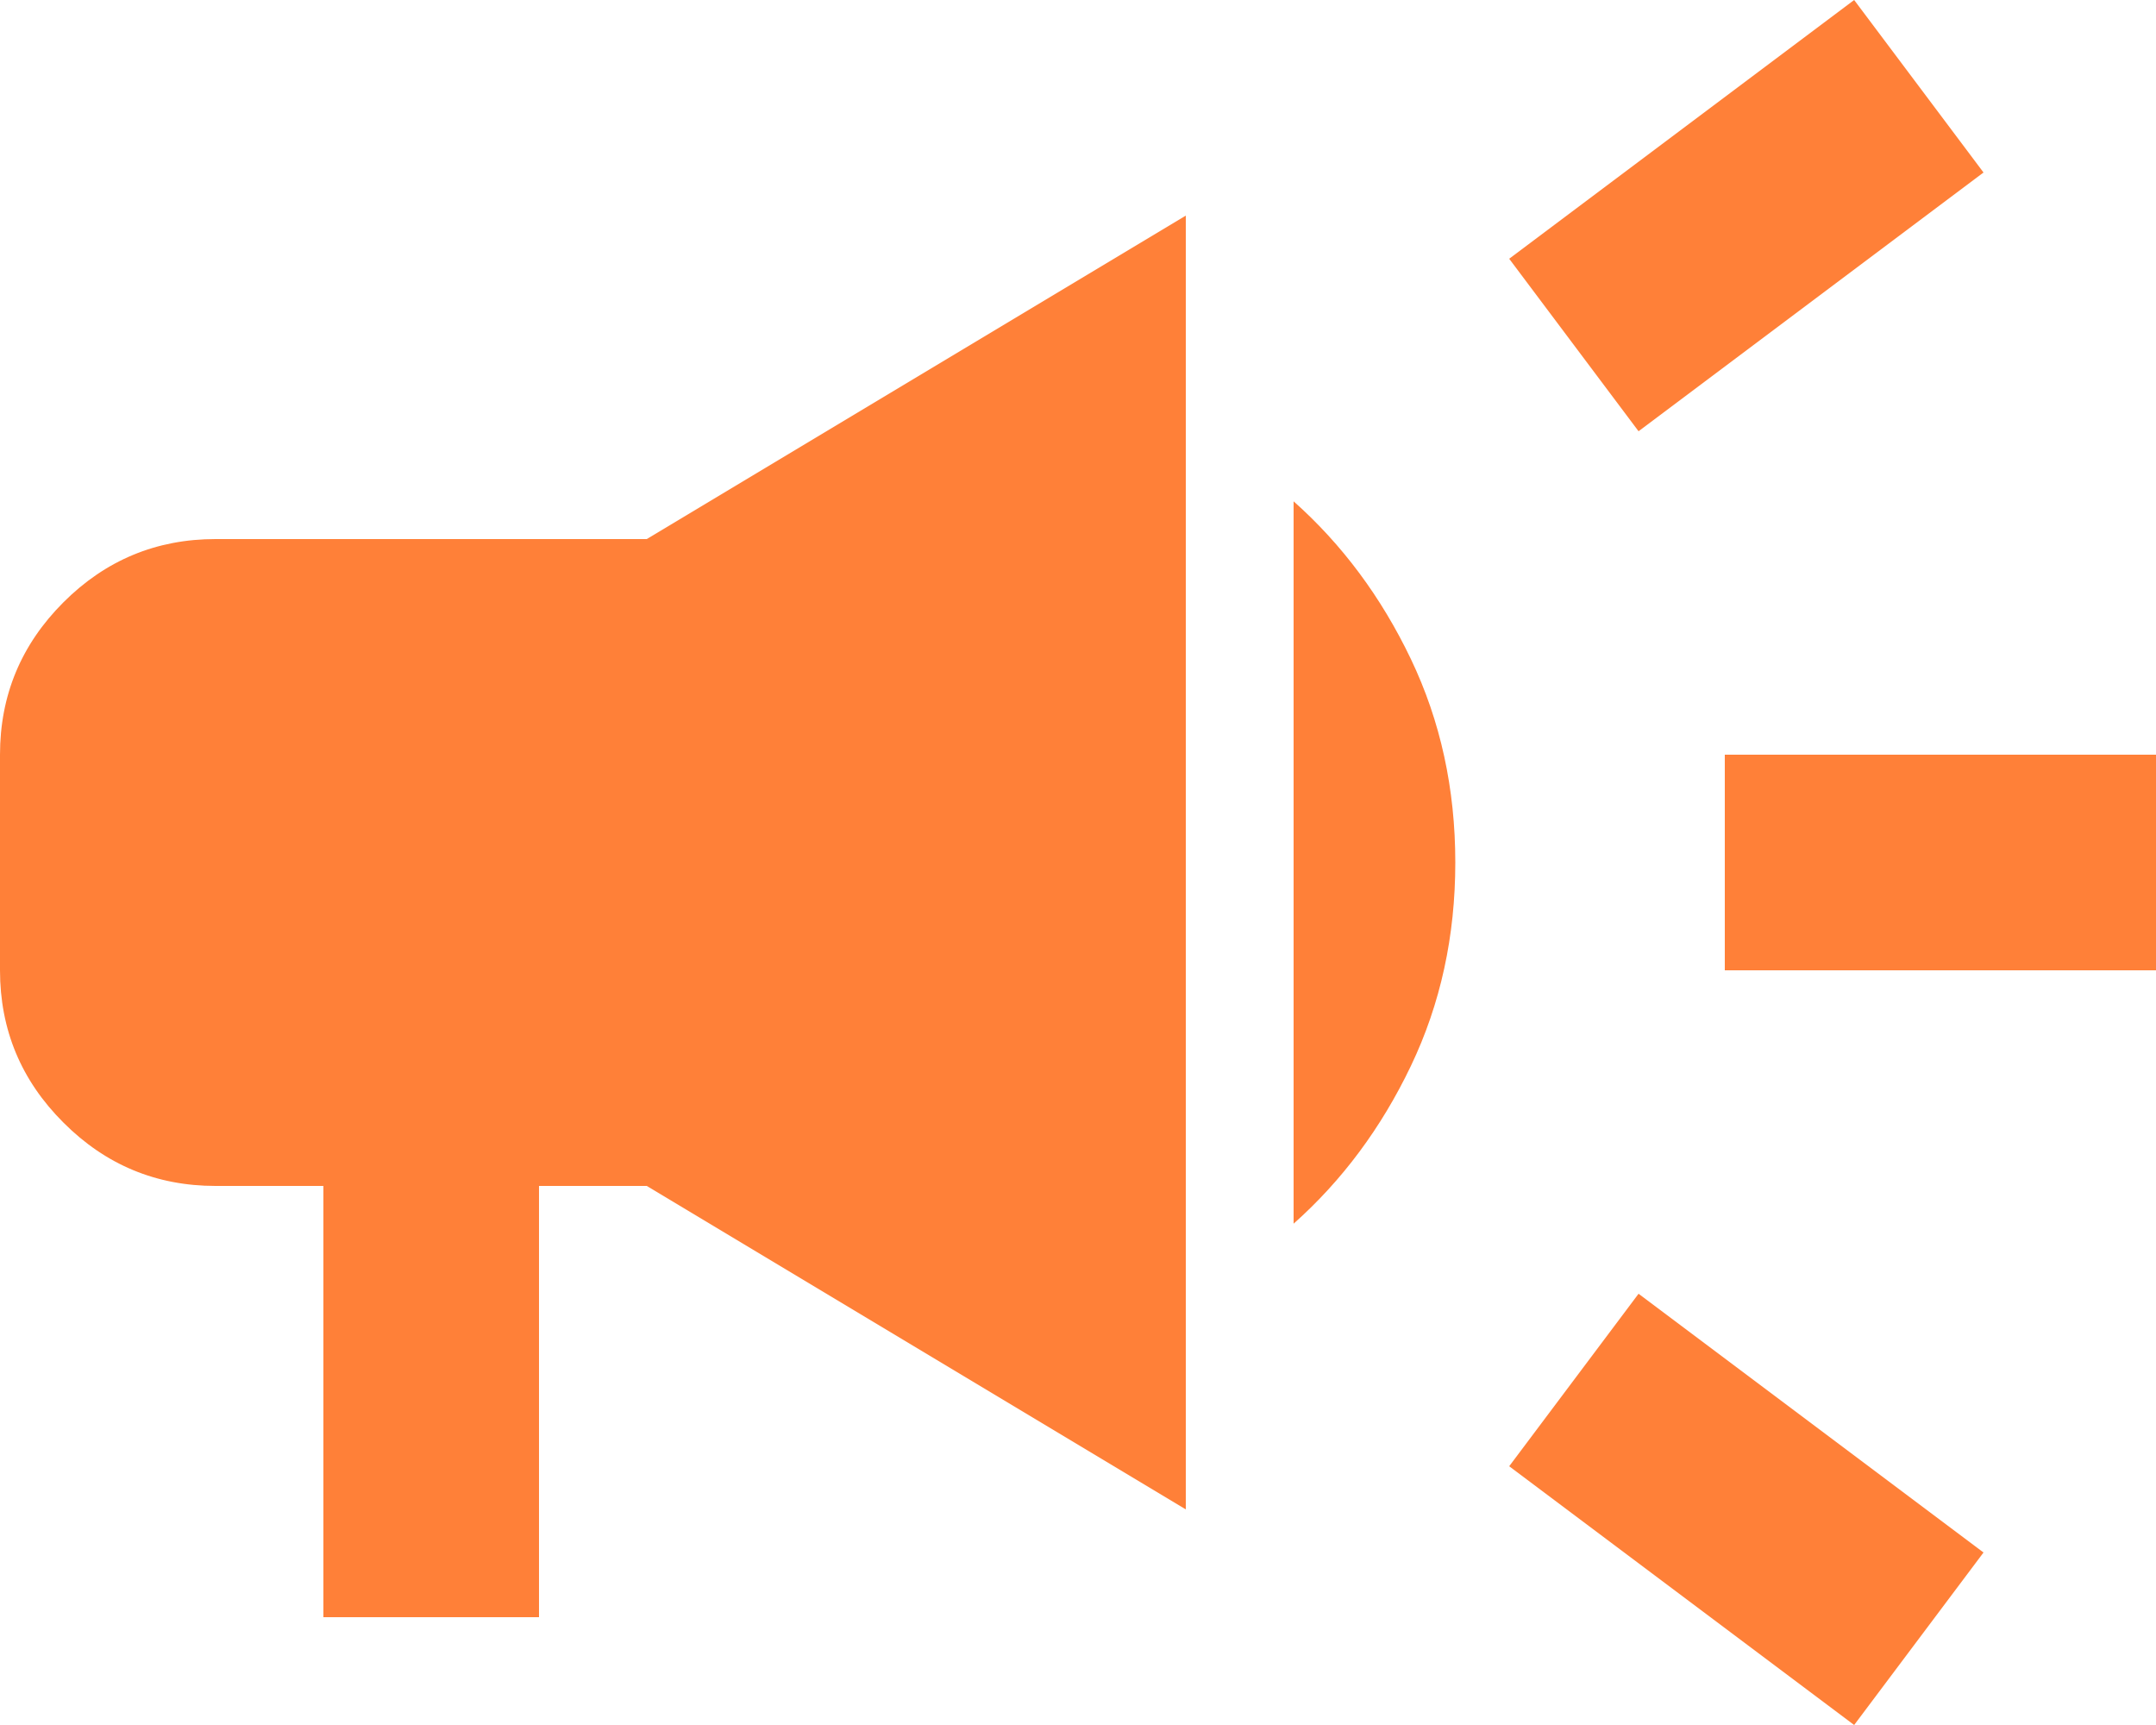
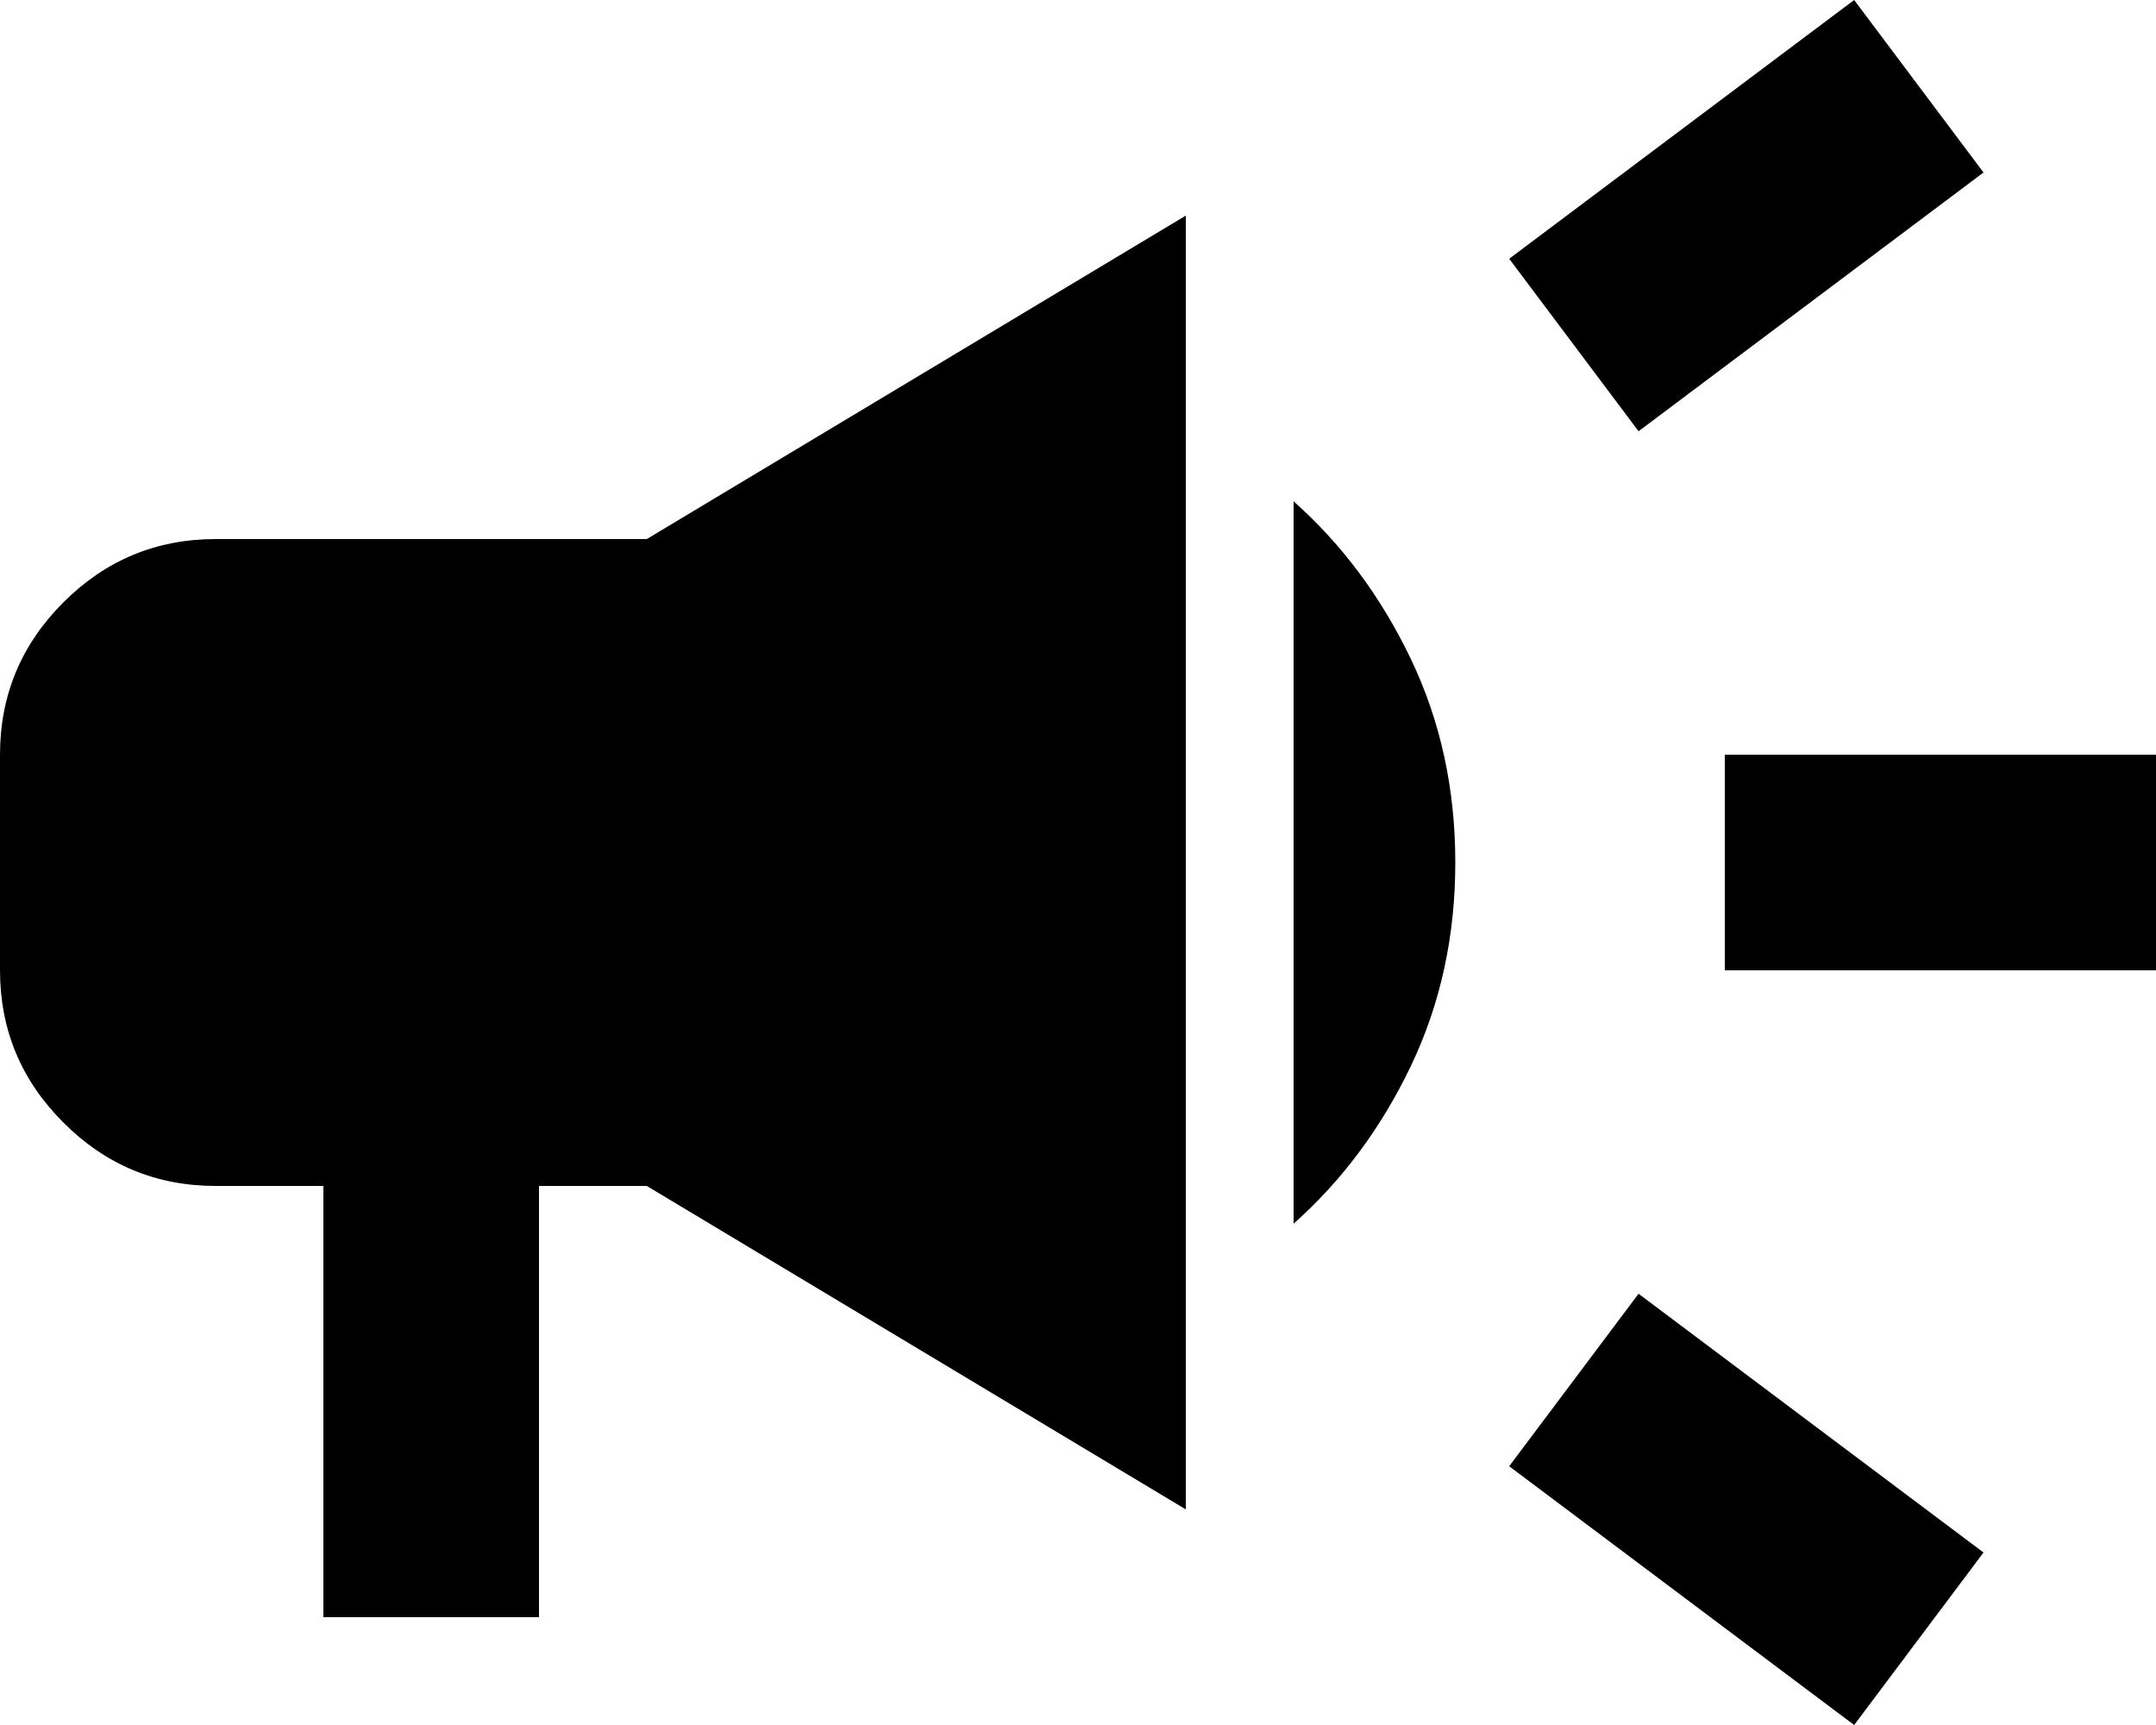
- <svg xmlns="http://www.w3.org/2000/svg" width="20" height="16" viewBox="0 0 20 16" fill="none">
-   <path d="M16 9V7H20V9H16ZM17.2 16L14 13.6L15.2 12L18.4 14.4L17.2 16ZM15.2 4L14 2.4L17.2 0L18.4 1.6L15.2 4ZM3 15V11H2C1.45 11 0.979 10.804 0.588 10.412C0.196 10.021 0 9.55 0 9V7C0 6.45 0.196 5.979 0.588 5.587C0.979 5.196 1.45 5 2 5H6L11 2V14L6 11H5V15H3ZM12 11.35V4.65C12.45 5.05 12.813 5.538 13.088 6.113C13.363 6.688 13.5 7.317 13.5 8C13.5 8.683 13.363 9.312 13.088 9.887C12.813 10.462 12.45 10.95 12 11.35Z" fill="#FF8038" />
+ <svg xmlns="http://www.w3.org/2000/svg" width="20" height="16" viewBox="0 0 20 16" fill="currentColor">
+   <path d="M16 9V7H20V9H16ZM17.2 16L14 13.6L15.2 12L18.4 14.4L17.2 16ZM15.2 4L14 2.4L17.2 0L18.4 1.6L15.2 4ZM3 15V11H2C1.45 11 0.979 10.804 0.588 10.412C0.196 10.021 0 9.55 0 9V7C0 6.45 0.196 5.979 0.588 5.587C0.979 5.196 1.45 5 2 5H6L11 2V14L6 11H5V15H3ZM12 11.35V4.65C12.45 5.05 12.813 5.538 13.088 6.113C13.363 6.688 13.5 7.317 13.5 8C13.5 8.683 13.363 9.312 13.088 9.887C12.813 10.462 12.45 10.95 12 11.35Z" />
</svg>
